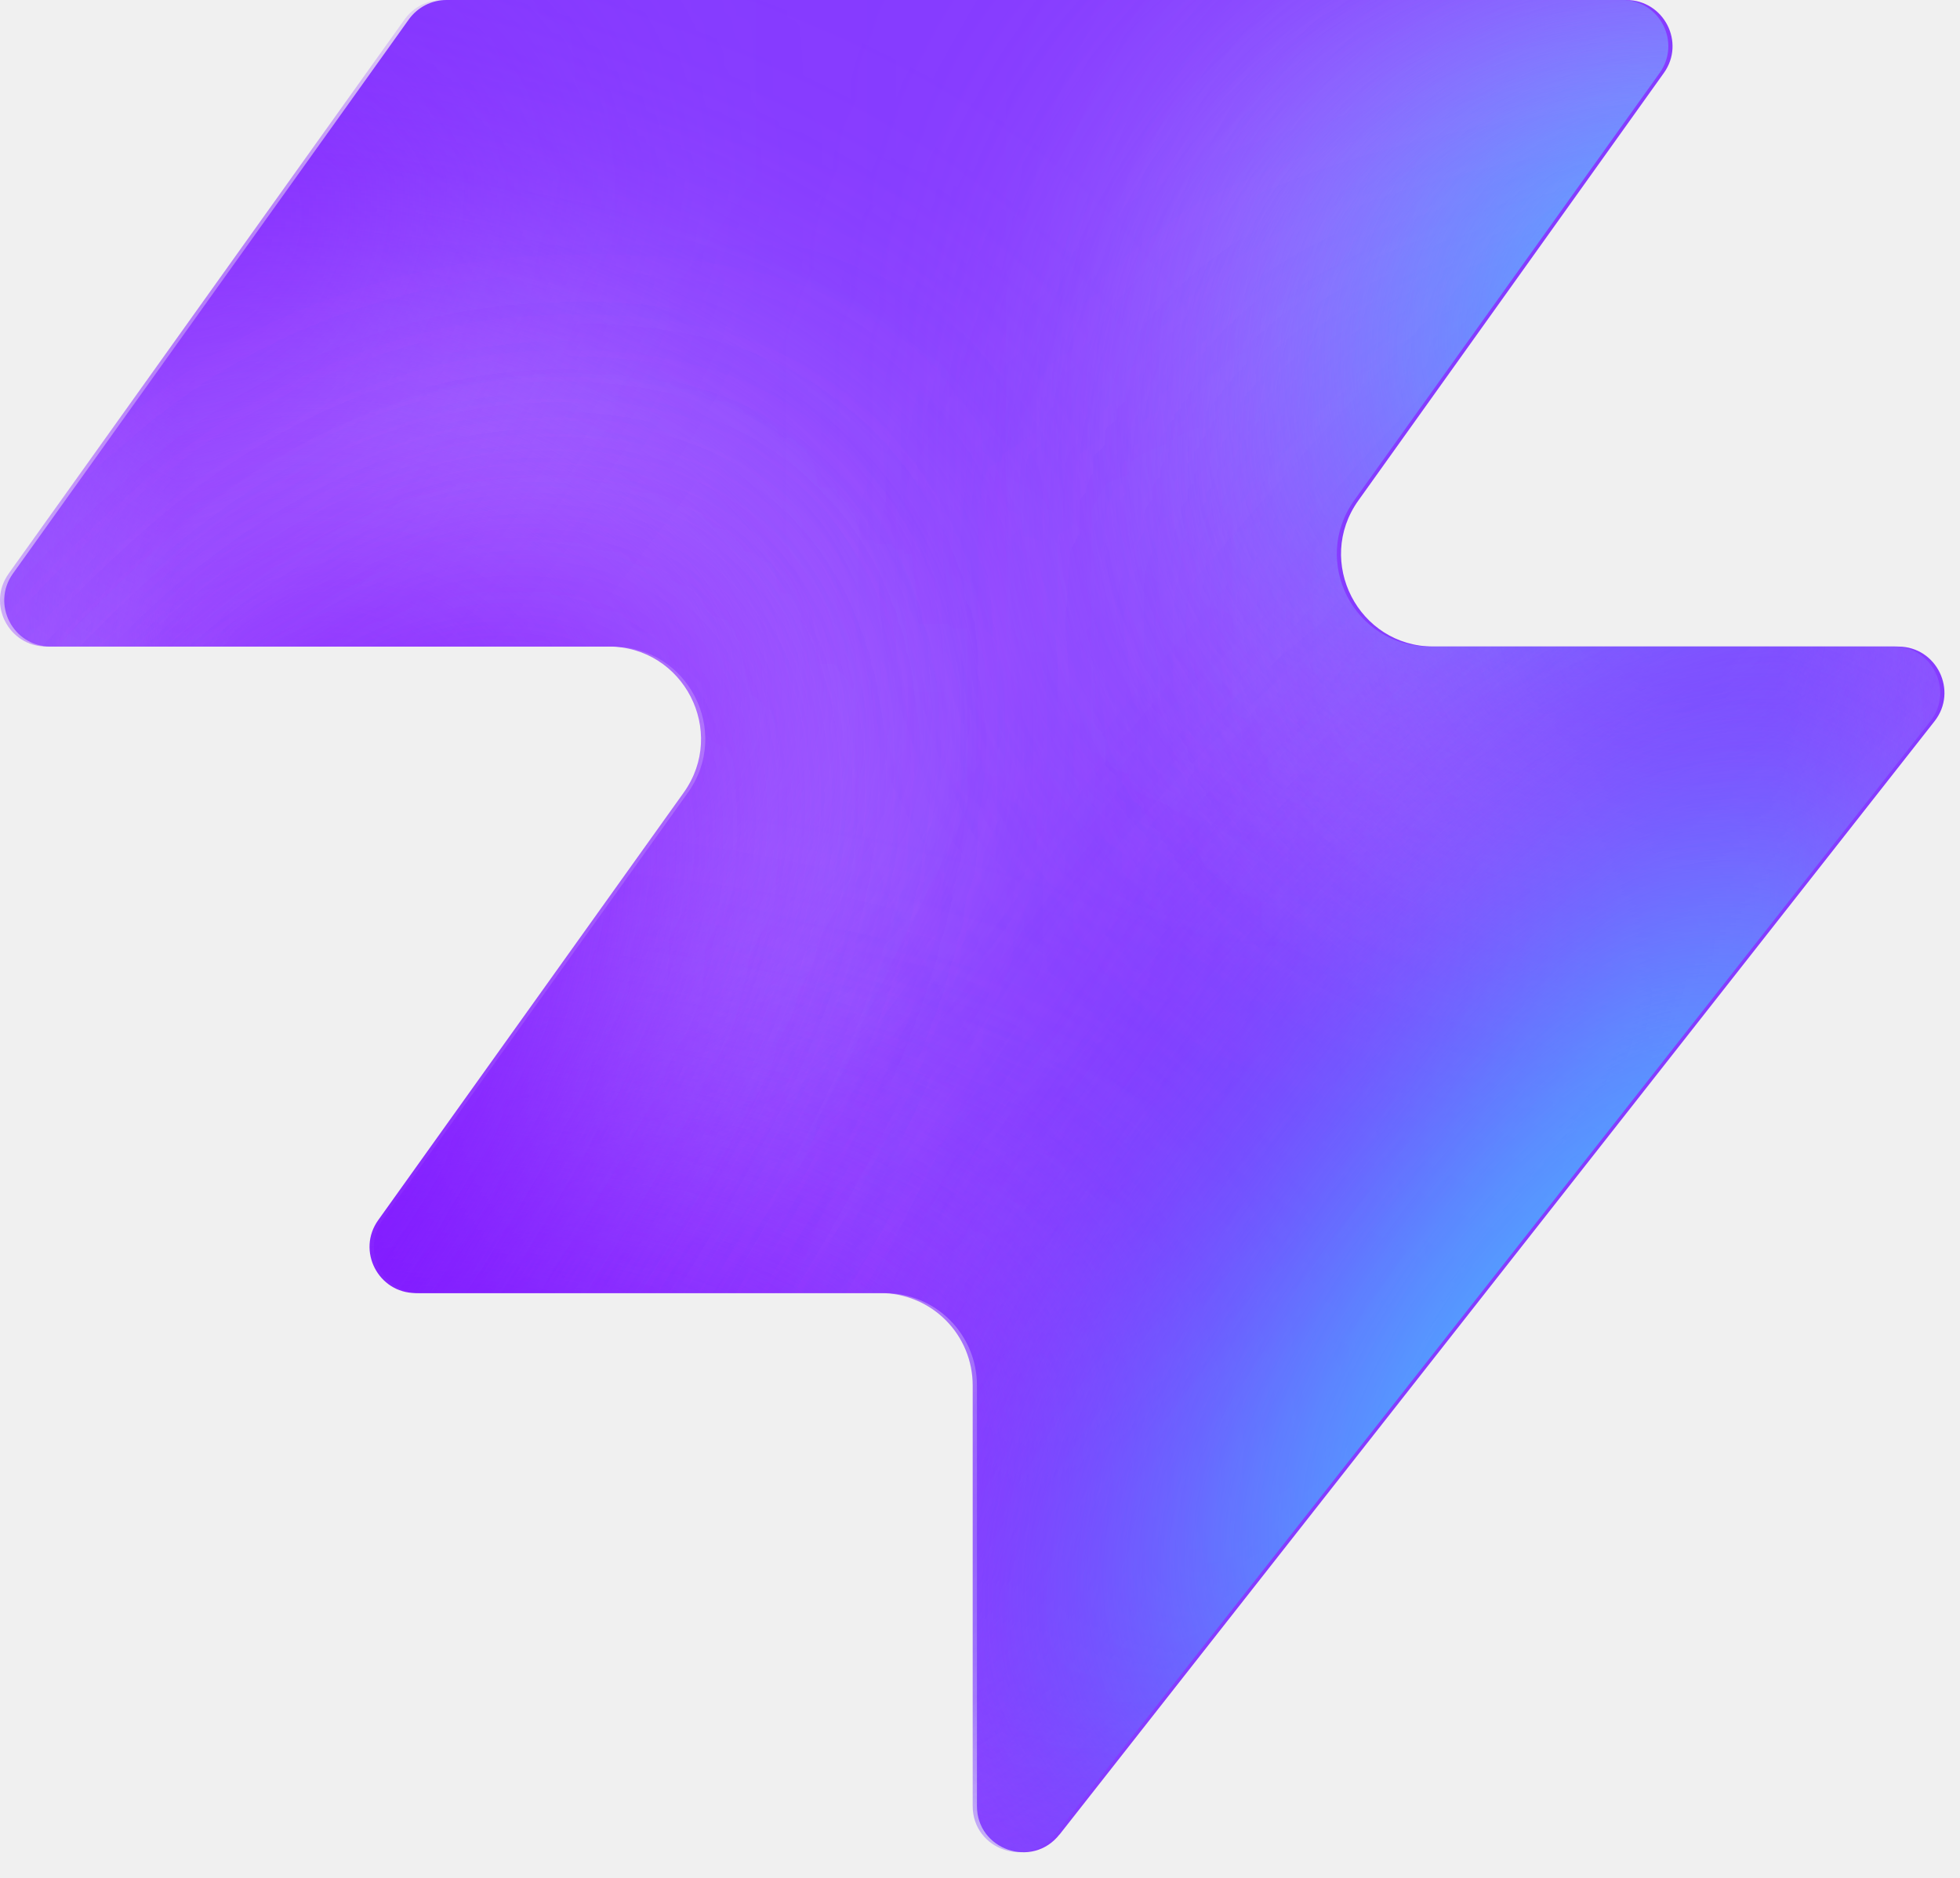
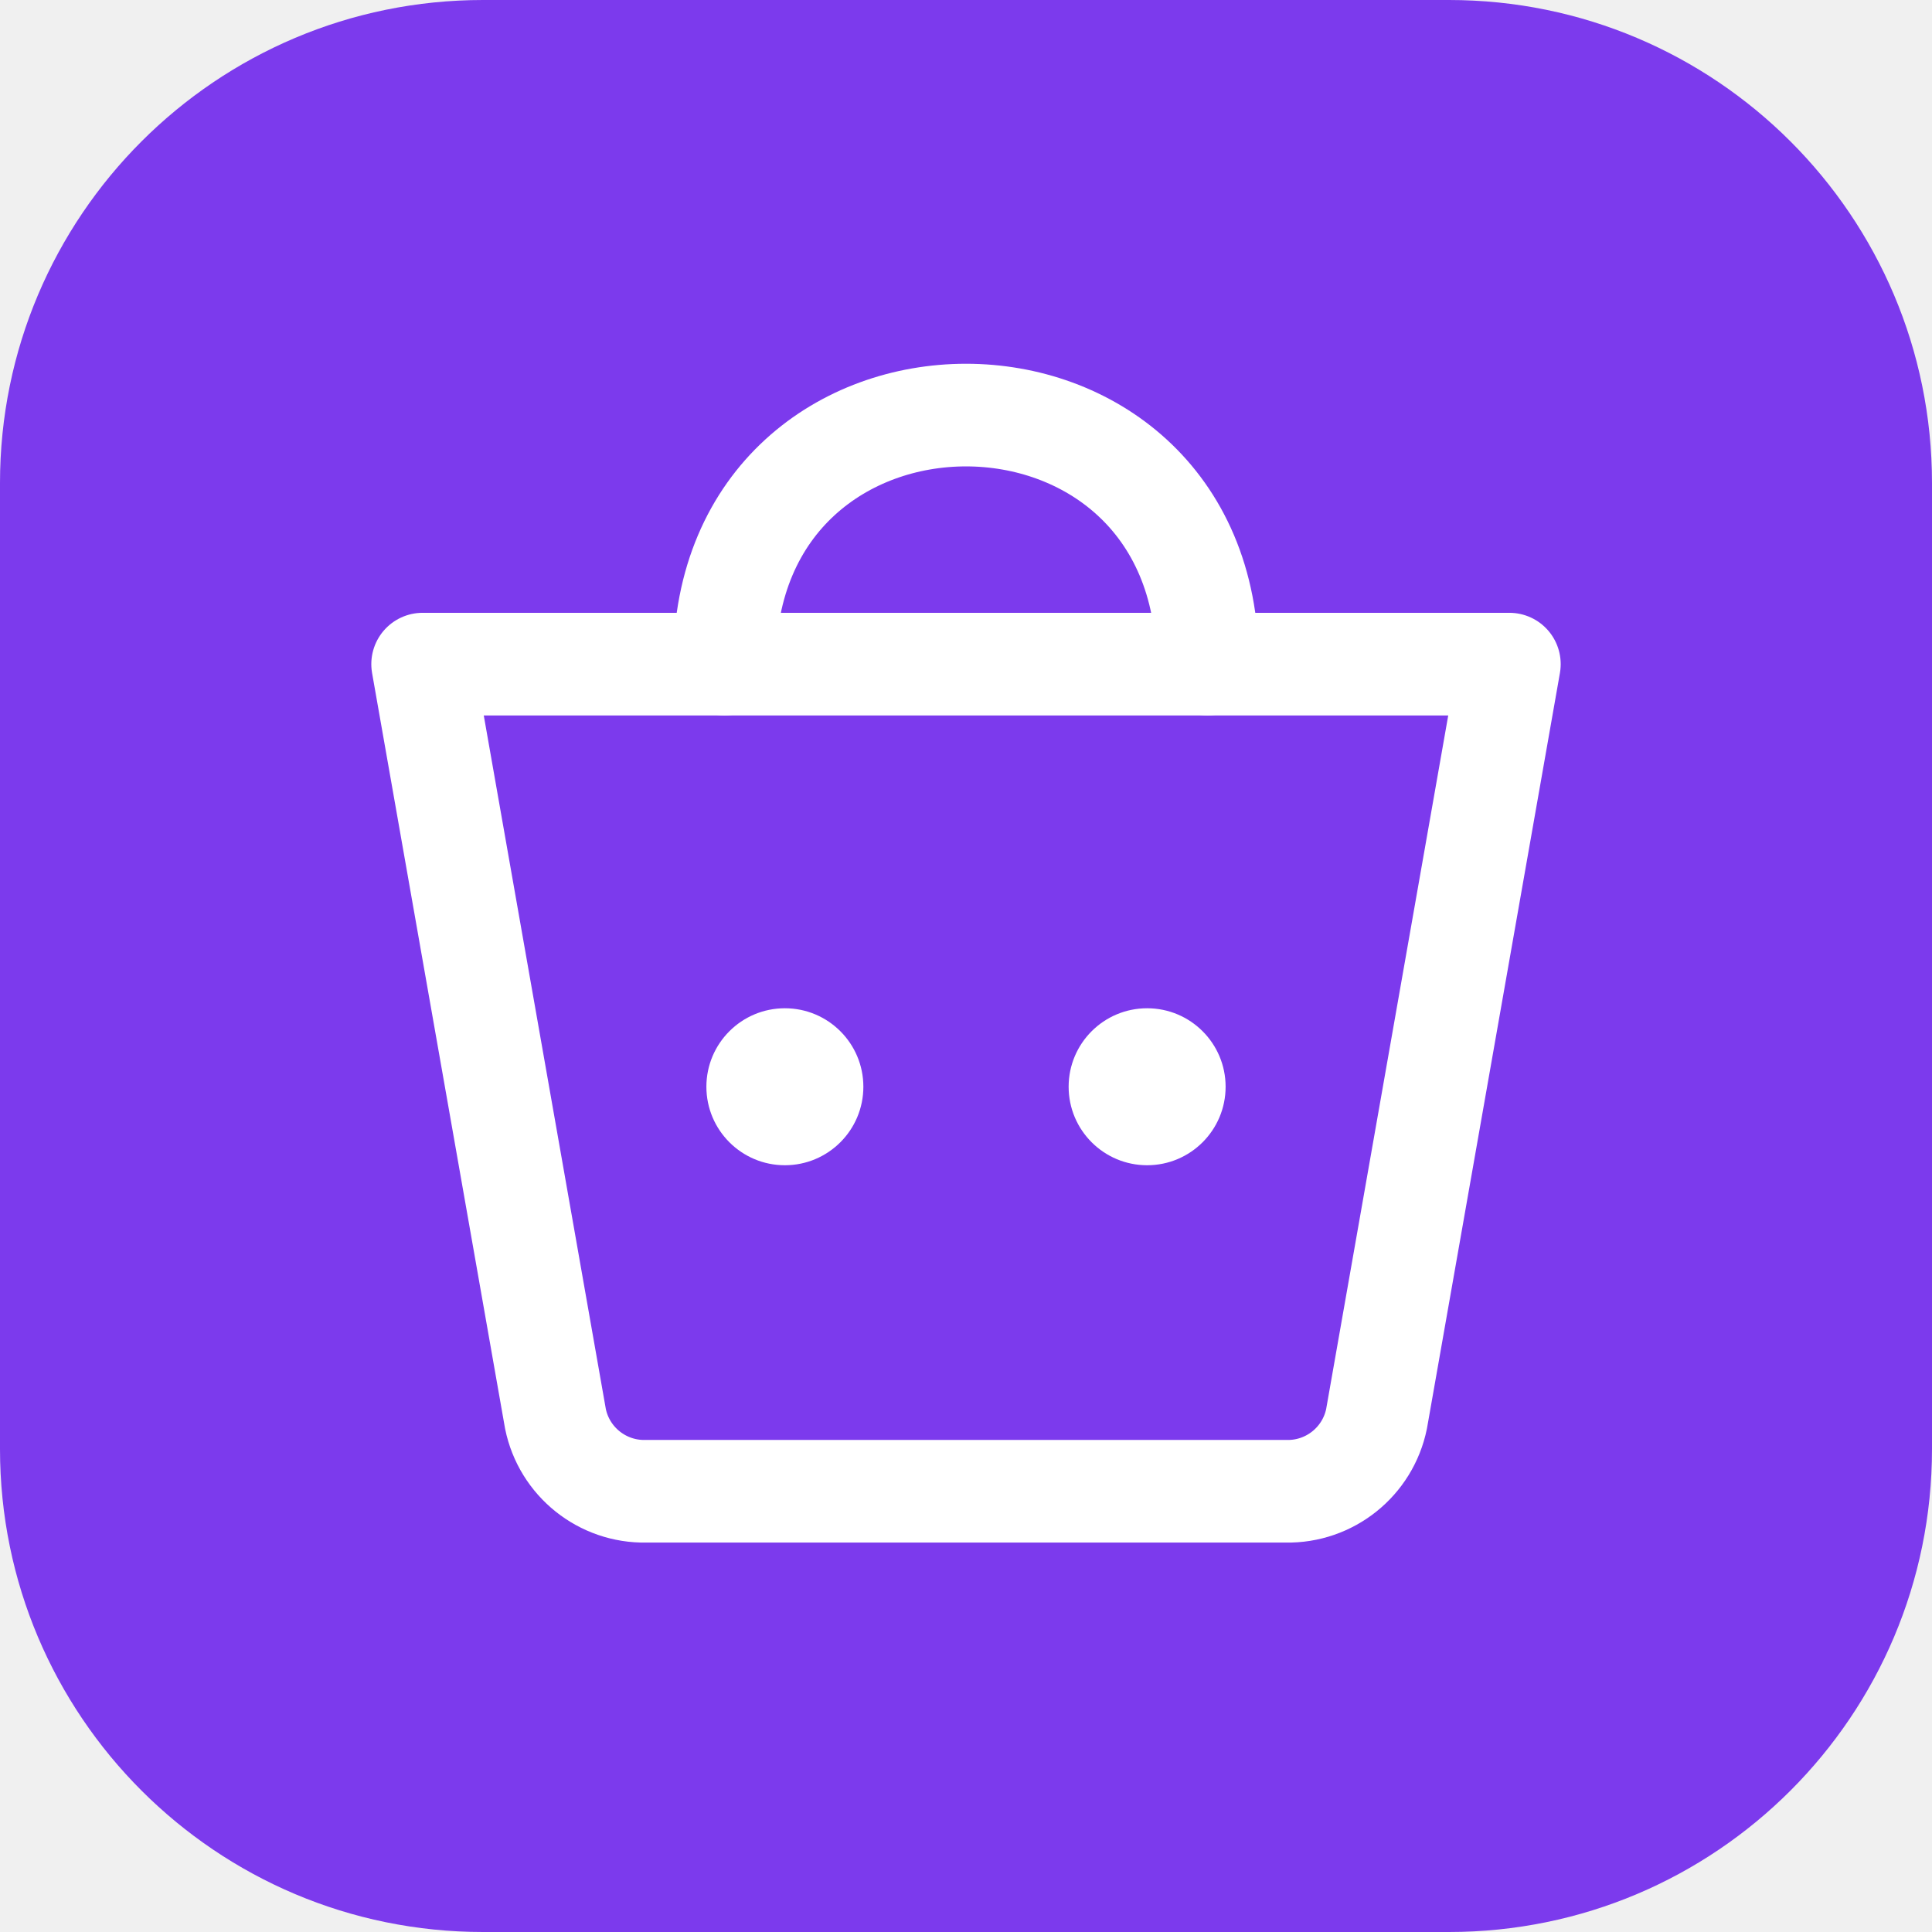
- <svg xmlns="http://www.w3.org/2000/svg" width="48" height="46" fill="none" viewBox="0 0 48 46">
-   <path fill="#863bff" d="M25.946 44.938c-.664.845-2.021.375-2.021-.698V33.937a2.26 2.26 0 0 0-2.262-2.262H10.287c-.92 0-1.456-1.04-.92-1.788l7.48-10.471c1.07-1.497 0-3.578-1.842-3.578H1.237c-.92 0-1.456-1.04-.92-1.788L10.013.474c.214-.297.556-.474.92-.474h28.894c.92 0 1.456 1.04.92 1.788l-7.48 10.471c-1.07 1.498 0 3.579 1.842 3.579h11.377c.943 0 1.473 1.088.89 1.83L25.947 44.94z" style="fill:#863bff;fill:color(display-p3 .525 .23 1);fill-opacity:1" />
-   <mask id="a" width="48" height="46" x="0" y="0" maskUnits="userSpaceOnUse" style="mask-type:alpha">
-     <path fill="#000" d="M25.842 44.938c-.664.844-2.021.375-2.021-.698V33.937a2.26 2.26 0 0 0-2.262-2.262H10.183c-.92 0-1.456-1.04-.92-1.788l7.48-10.471c1.07-1.498 0-3.579-1.842-3.579H1.133c-.92 0-1.456-1.04-.92-1.787L9.91.473c.214-.297.556-.474.92-.474h28.894c.92 0 1.456 1.04.92 1.788l-7.48 10.471c-1.07 1.498 0 3.578 1.842 3.578h11.377c.943 0 1.473 1.088.89 1.832L25.843 44.94z" style="fill:#000;fill-opacity:1" />
-   </mask>
-   <g mask="url(#a)">
-     <g filter="url(#b)">
-       <ellipse cx="5.508" cy="14.704" fill="#ede6ff" rx="5.508" ry="14.704" style="fill:#ede6ff;fill:color(display-p3 .927 .903 1);fill-opacity:1" transform="matrix(.00324 1 1 -.00324 -4.47 31.516)" />
-     </g>
-     <g filter="url(#c)">
-       <ellipse cx="10.399" cy="29.851" fill="#ede6ff" rx="10.399" ry="29.851" style="fill:#ede6ff;fill:color(display-p3 .927 .903 1);fill-opacity:1" transform="matrix(.00324 1 1 -.00324 -39.328 7.883)" />
-     </g>
-     <g filter="url(#d)">
-       <ellipse cx="5.508" cy="30.487" fill="#7e14ff" rx="5.508" ry="30.487" style="fill:#7e14ff;fill:color(display-p3 .492 .077 1);fill-opacity:1" transform="rotate(89.814 -25.913 -14.639)scale(1 -1)" />
-     </g>
-     <g filter="url(#e)">
-       <ellipse cx="5.508" cy="30.599" fill="#7e14ff" rx="5.508" ry="30.599" style="fill:#7e14ff;fill:color(display-p3 .492 .077 1);fill-opacity:1" transform="rotate(89.814 -32.644 -3.334)scale(1 -1)" />
-     </g>
-     <g filter="url(#f)">
-       <ellipse cx="5.508" cy="30.599" fill="#7e14ff" rx="5.508" ry="30.599" style="fill:#7e14ff;fill:color(display-p3 .492 .077 1);fill-opacity:1" transform="matrix(.00324 1 1 -.00324 -34.34 30.47)" />
-     </g>
-     <g filter="url(#g)">
-       <ellipse cx="14.072" cy="22.078" fill="#ede6ff" rx="14.072" ry="22.078" style="fill:#ede6ff;fill:color(display-p3 .927 .903 1);fill-opacity:1" transform="rotate(93.35 24.506 48.493)scale(-1 1)" />
-     </g>
-     <g filter="url(#h)">
-       <ellipse cx="3.47" cy="21.501" fill="#7e14ff" rx="3.47" ry="21.501" style="fill:#7e14ff;fill:color(display-p3 .492 .077 1);fill-opacity:1" transform="rotate(89.009 28.708 47.59)scale(-1 1)" />
-     </g>
-     <g filter="url(#i)">
-       <ellipse cx="3.47" cy="21.501" fill="#7e14ff" rx="3.47" ry="21.501" style="fill:#7e14ff;fill:color(display-p3 .492 .077 1);fill-opacity:1" transform="rotate(89.009 28.708 47.59)scale(-1 1)" />
-     </g>
-     <g filter="url(#j)">
-       <ellipse cx=".387" cy="8.972" fill="#7e14ff" rx="4.407" ry="29.108" style="fill:#7e14ff;fill:color(display-p3 .492 .077 1);fill-opacity:1" transform="rotate(39.51 .387 8.972)" />
-     </g>
-     <g filter="url(#k)">
-       <ellipse cx="47.523" cy="-6.092" fill="#7e14ff" rx="4.407" ry="29.108" style="fill:#7e14ff;fill:color(display-p3 .492 .077 1);fill-opacity:1" transform="rotate(37.892 47.523 -6.092)" />
-     </g>
-     <g filter="url(#l)">
-       <ellipse cx="41.412" cy="6.333" fill="#47bfff" rx="5.971" ry="9.665" style="fill:#47bfff;fill:color(display-p3 .28 .748 1);fill-opacity:1" transform="rotate(37.892 41.412 6.333)" />
-     </g>
-     <g filter="url(#m)">
-       <ellipse cx="-1.879" cy="38.332" fill="#7e14ff" rx="4.407" ry="29.108" style="fill:#7e14ff;fill:color(display-p3 .492 .077 1);fill-opacity:1" transform="rotate(37.892 -1.88 38.332)" />
-     </g>
-     <g filter="url(#n)">
-       <ellipse cx="-1.879" cy="38.332" fill="#7e14ff" rx="4.407" ry="29.108" style="fill:#7e14ff;fill:color(display-p3 .492 .077 1);fill-opacity:1" transform="rotate(37.892 -1.88 38.332)" />
-     </g>
-     <g filter="url(#o)">
-       <ellipse cx="35.651" cy="29.907" fill="#7e14ff" rx="4.407" ry="29.108" style="fill:#7e14ff;fill:color(display-p3 .492 .077 1);fill-opacity:1" transform="rotate(37.892 35.651 29.907)" />
-     </g>
-     <g filter="url(#p)">
-       <ellipse cx="38.418" cy="32.4" fill="#47bfff" rx="5.971" ry="15.297" style="fill:#47bfff;fill:color(display-p3 .28 .748 1);fill-opacity:1" transform="rotate(37.892 38.418 32.4)" />
-     </g>
+ <svg xmlns="http://www.w3.org/2000/svg" viewBox="0 0 32 32">
+   <rect width="32" height="32" rx="8" fill="#7c3aed" />
+   <g fill="none" stroke="#fff" stroke-width="1.7" stroke-linecap="round" stroke-linejoin="round">
+     <path d="M7 11h18l-2.2 12.5a1.5 1.5 0 0 1-1.5 1.2H10.7a1.5 1.5 0 0 1-1.5-1.2Z" />
+     <path d="M12 11c0-5.5 8-5.5 8 0" />
  </g>
-   <defs>
-     <filter id="b" width="60.045" height="41.654" x="-19.77" y="16.149" color-interpolation-filters="sRGB" filterUnits="userSpaceOnUse">
-       <feFlood flood-opacity="0" result="BackgroundImageFix" />
-       <feBlend in="SourceGraphic" in2="BackgroundImageFix" result="shape" />
-       <feGaussianBlur result="effect1_foregroundBlur_2002_17158" stdDeviation="7.659" />
-     </filter>
-     <filter id="c" width="90.34" height="51.437" x="-54.613" y="-7.533" color-interpolation-filters="sRGB" filterUnits="userSpaceOnUse">
-       <feFlood flood-opacity="0" result="BackgroundImageFix" />
-       <feBlend in="SourceGraphic" in2="BackgroundImageFix" result="shape" />
-       <feGaussianBlur result="effect1_foregroundBlur_2002_17158" stdDeviation="7.659" />
-     </filter>
-     <filter id="d" width="79.355" height="29.4" x="-49.64" y="2.03" color-interpolation-filters="sRGB" filterUnits="userSpaceOnUse">
-       <feFlood flood-opacity="0" result="BackgroundImageFix" />
-       <feBlend in="SourceGraphic" in2="BackgroundImageFix" result="shape" />
-       <feGaussianBlur result="effect1_foregroundBlur_2002_17158" stdDeviation="4.596" />
-     </filter>
-     <filter id="e" width="79.579" height="29.4" x="-45.045" y="20.029" color-interpolation-filters="sRGB" filterUnits="userSpaceOnUse">
-       <feFlood flood-opacity="0" result="BackgroundImageFix" />
-       <feBlend in="SourceGraphic" in2="BackgroundImageFix" result="shape" />
-       <feGaussianBlur result="effect1_foregroundBlur_2002_17158" stdDeviation="4.596" />
-     </filter>
-     <filter id="f" width="79.579" height="29.4" x="-43.513" y="21.178" color-interpolation-filters="sRGB" filterUnits="userSpaceOnUse">
-       <feFlood flood-opacity="0" result="BackgroundImageFix" />
-       <feBlend in="SourceGraphic" in2="BackgroundImageFix" result="shape" />
-       <feGaussianBlur result="effect1_foregroundBlur_2002_17158" stdDeviation="4.596" />
-     </filter>
-     <filter id="g" width="74.749" height="58.852" x="15.756" y="-17.901" color-interpolation-filters="sRGB" filterUnits="userSpaceOnUse">
-       <feFlood flood-opacity="0" result="BackgroundImageFix" />
-       <feBlend in="SourceGraphic" in2="BackgroundImageFix" result="shape" />
-       <feGaussianBlur result="effect1_foregroundBlur_2002_17158" stdDeviation="7.659" />
-     </filter>
-     <filter id="h" width="61.377" height="25.362" x="23.548" y="2.284" color-interpolation-filters="sRGB" filterUnits="userSpaceOnUse">
-       <feFlood flood-opacity="0" result="BackgroundImageFix" />
-       <feBlend in="SourceGraphic" in2="BackgroundImageFix" result="shape" />
-       <feGaussianBlur result="effect1_foregroundBlur_2002_17158" stdDeviation="4.596" />
-     </filter>
-     <filter id="i" width="61.377" height="25.362" x="23.548" y="2.284" color-interpolation-filters="sRGB" filterUnits="userSpaceOnUse">
-       <feFlood flood-opacity="0" result="BackgroundImageFix" />
-       <feBlend in="SourceGraphic" in2="BackgroundImageFix" result="shape" />
-       <feGaussianBlur result="effect1_foregroundBlur_2002_17158" stdDeviation="4.596" />
-     </filter>
-     <filter id="j" width="56.045" height="63.649" x="-27.636" y="-22.853" color-interpolation-filters="sRGB" filterUnits="userSpaceOnUse">
-       <feFlood flood-opacity="0" result="BackgroundImageFix" />
-       <feBlend in="SourceGraphic" in2="BackgroundImageFix" result="shape" />
-       <feGaussianBlur result="effect1_foregroundBlur_2002_17158" stdDeviation="4.596" />
-     </filter>
-     <filter id="k" width="54.814" height="64.646" x="20.116" y="-38.415" color-interpolation-filters="sRGB" filterUnits="userSpaceOnUse">
-       <feFlood flood-opacity="0" result="BackgroundImageFix" />
-       <feBlend in="SourceGraphic" in2="BackgroundImageFix" result="shape" />
-       <feGaussianBlur result="effect1_foregroundBlur_2002_17158" stdDeviation="4.596" />
-     </filter>
-     <filter id="l" width="33.541" height="35.313" x="24.641" y="-11.323" color-interpolation-filters="sRGB" filterUnits="userSpaceOnUse">
-       <feFlood flood-opacity="0" result="BackgroundImageFix" />
-       <feBlend in="SourceGraphic" in2="BackgroundImageFix" result="shape" />
-       <feGaussianBlur result="effect1_foregroundBlur_2002_17158" stdDeviation="4.596" />
-     </filter>
-     <filter id="m" width="54.814" height="64.646" x="-29.286" y="6.009" color-interpolation-filters="sRGB" filterUnits="userSpaceOnUse">
-       <feFlood flood-opacity="0" result="BackgroundImageFix" />
-       <feBlend in="SourceGraphic" in2="BackgroundImageFix" result="shape" />
-       <feGaussianBlur result="effect1_foregroundBlur_2002_17158" stdDeviation="4.596" />
-     </filter>
-     <filter id="n" width="54.814" height="64.646" x="-29.286" y="6.009" color-interpolation-filters="sRGB" filterUnits="userSpaceOnUse">
-       <feFlood flood-opacity="0" result="BackgroundImageFix" />
-       <feBlend in="SourceGraphic" in2="BackgroundImageFix" result="shape" />
-       <feGaussianBlur result="effect1_foregroundBlur_2002_17158" stdDeviation="4.596" />
-     </filter>
-     <filter id="o" width="54.814" height="64.646" x="8.244" y="-2.416" color-interpolation-filters="sRGB" filterUnits="userSpaceOnUse">
-       <feFlood flood-opacity="0" result="BackgroundImageFix" />
-       <feBlend in="SourceGraphic" in2="BackgroundImageFix" result="shape" />
-       <feGaussianBlur result="effect1_foregroundBlur_2002_17158" stdDeviation="4.596" />
-     </filter>
-     <filter id="p" width="39.409" height="43.623" x="18.713" y="10.588" color-interpolation-filters="sRGB" filterUnits="userSpaceOnUse">
-       <feFlood flood-opacity="0" result="BackgroundImageFix" />
-       <feBlend in="SourceGraphic" in2="BackgroundImageFix" result="shape" />
-       <feGaussianBlur result="effect1_foregroundBlur_2002_17158" stdDeviation="4.596" />
-     </filter>
-   </defs>
+   <circle cx="13" cy="18" r="1.3" fill="#fff" />
+   <circle cx="19" cy="18" r="1.3" fill="#fff" />
</svg>
